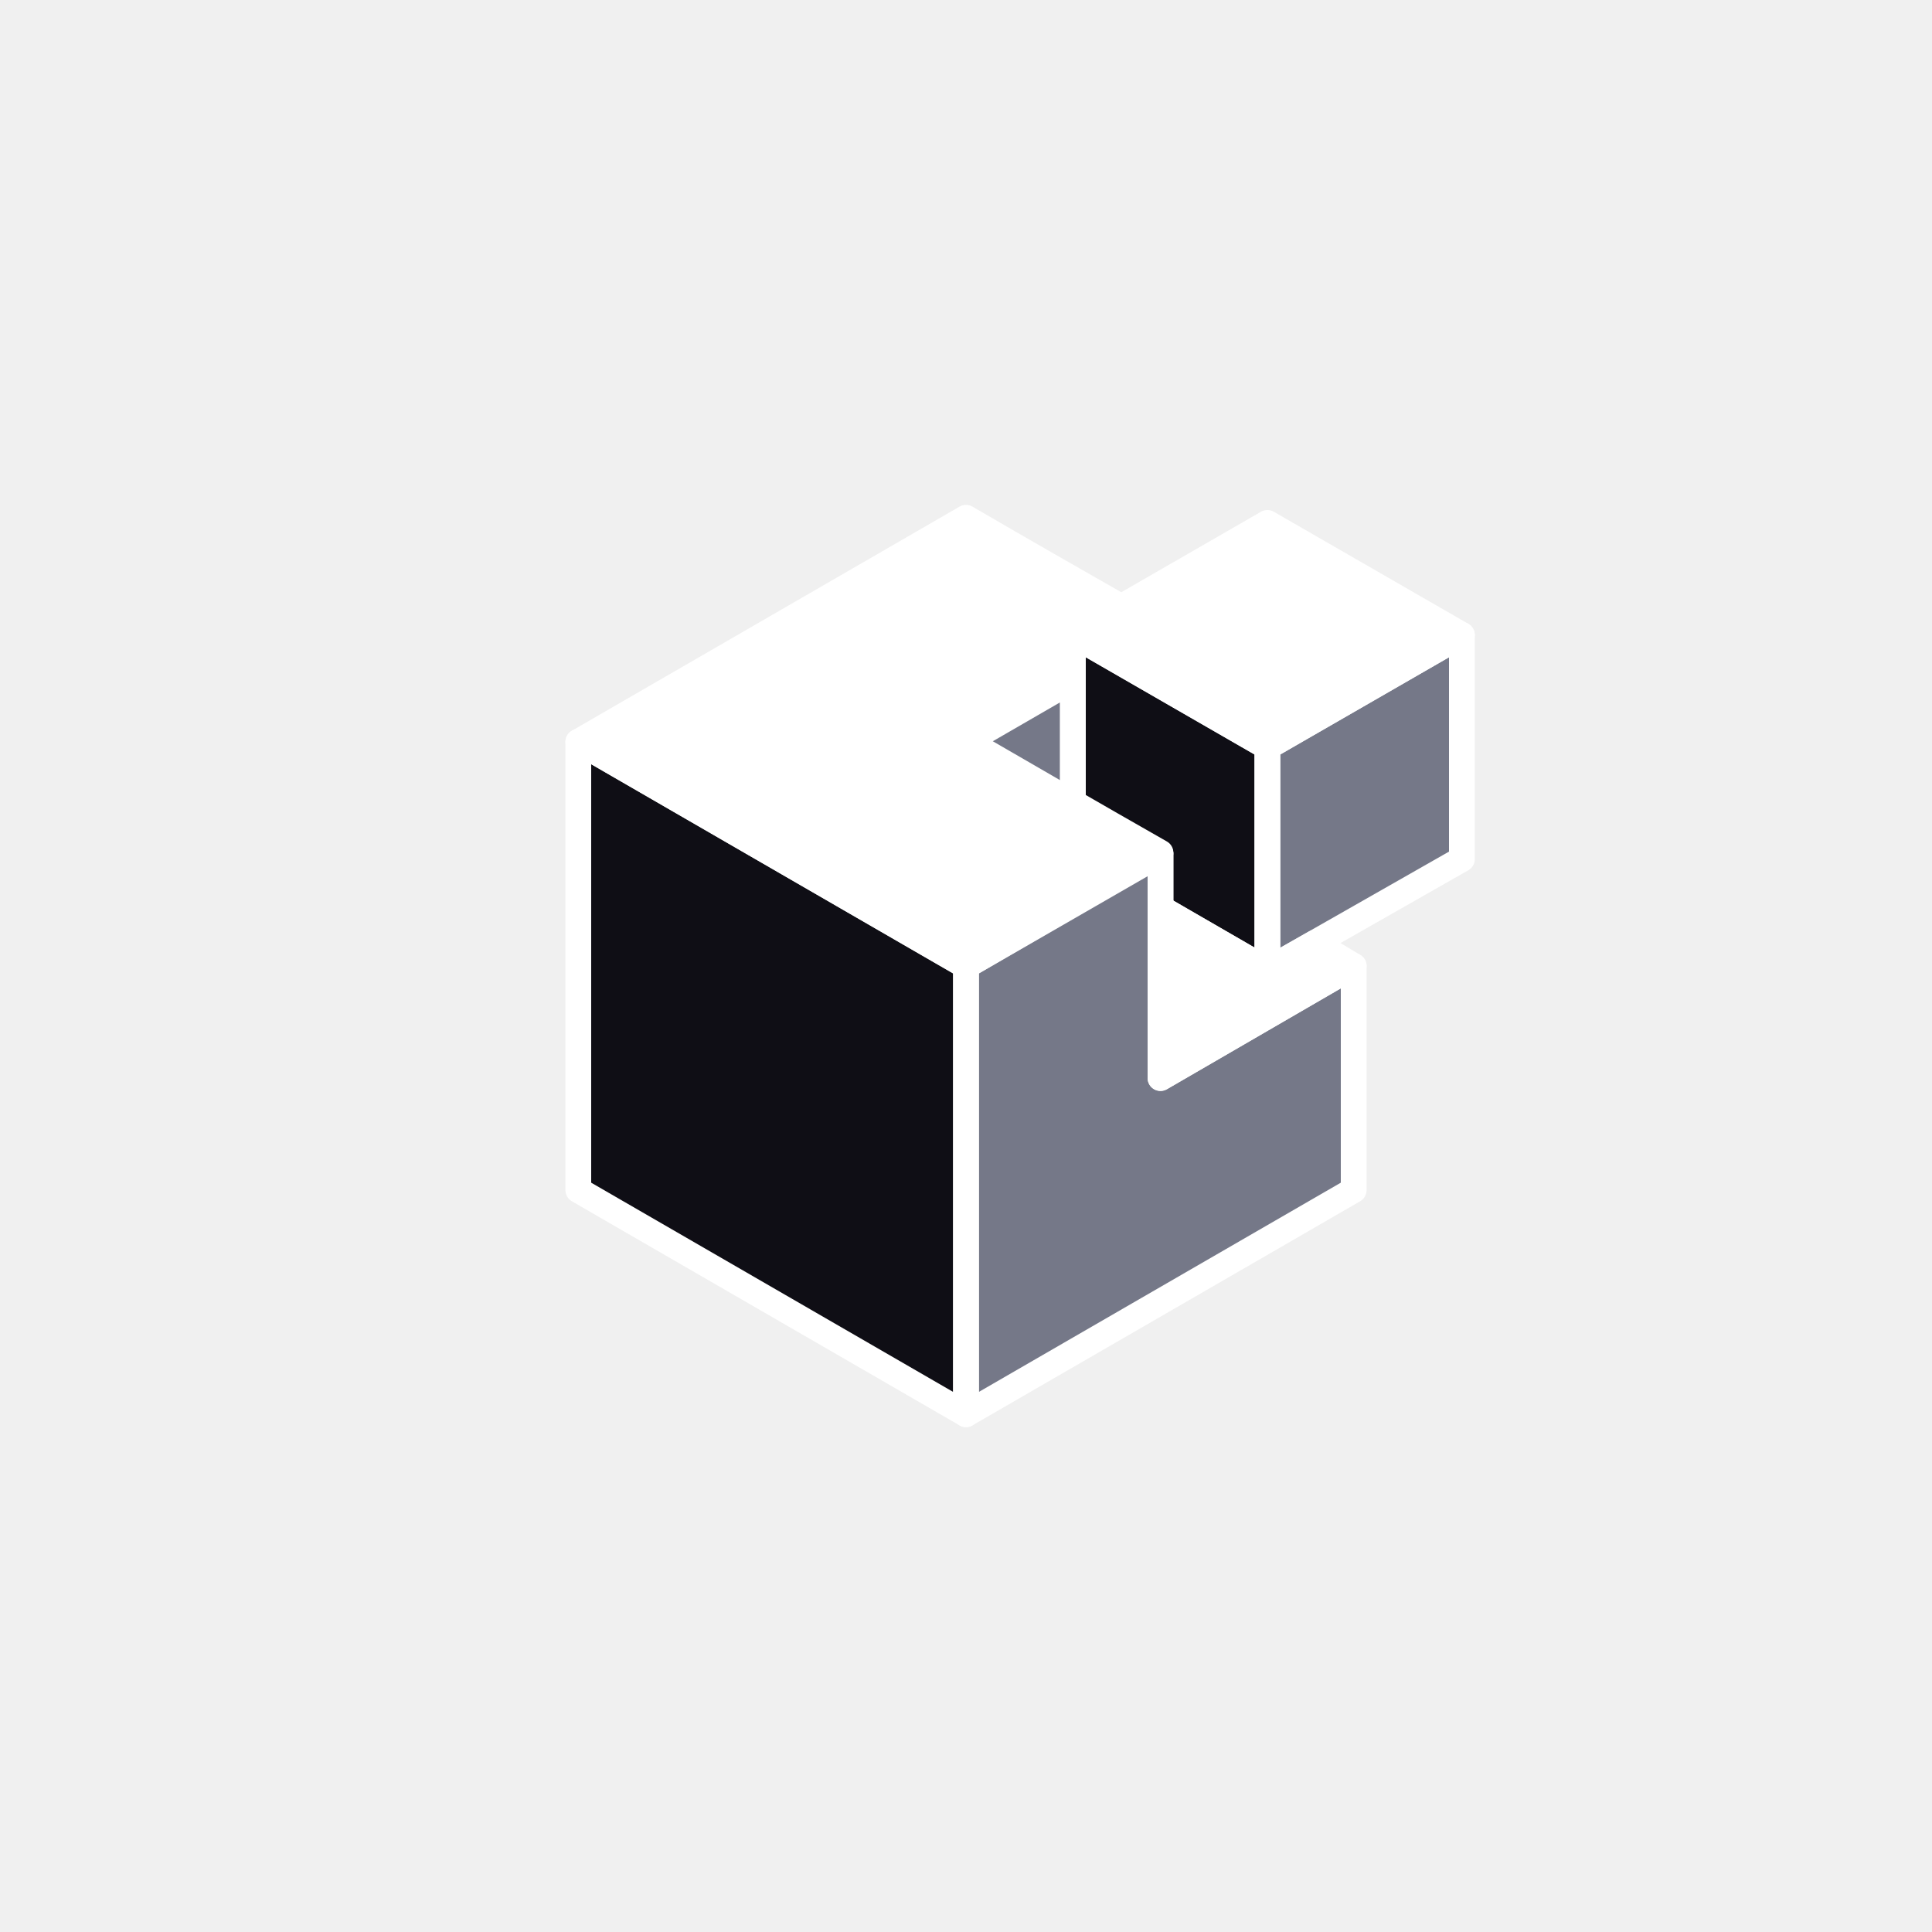
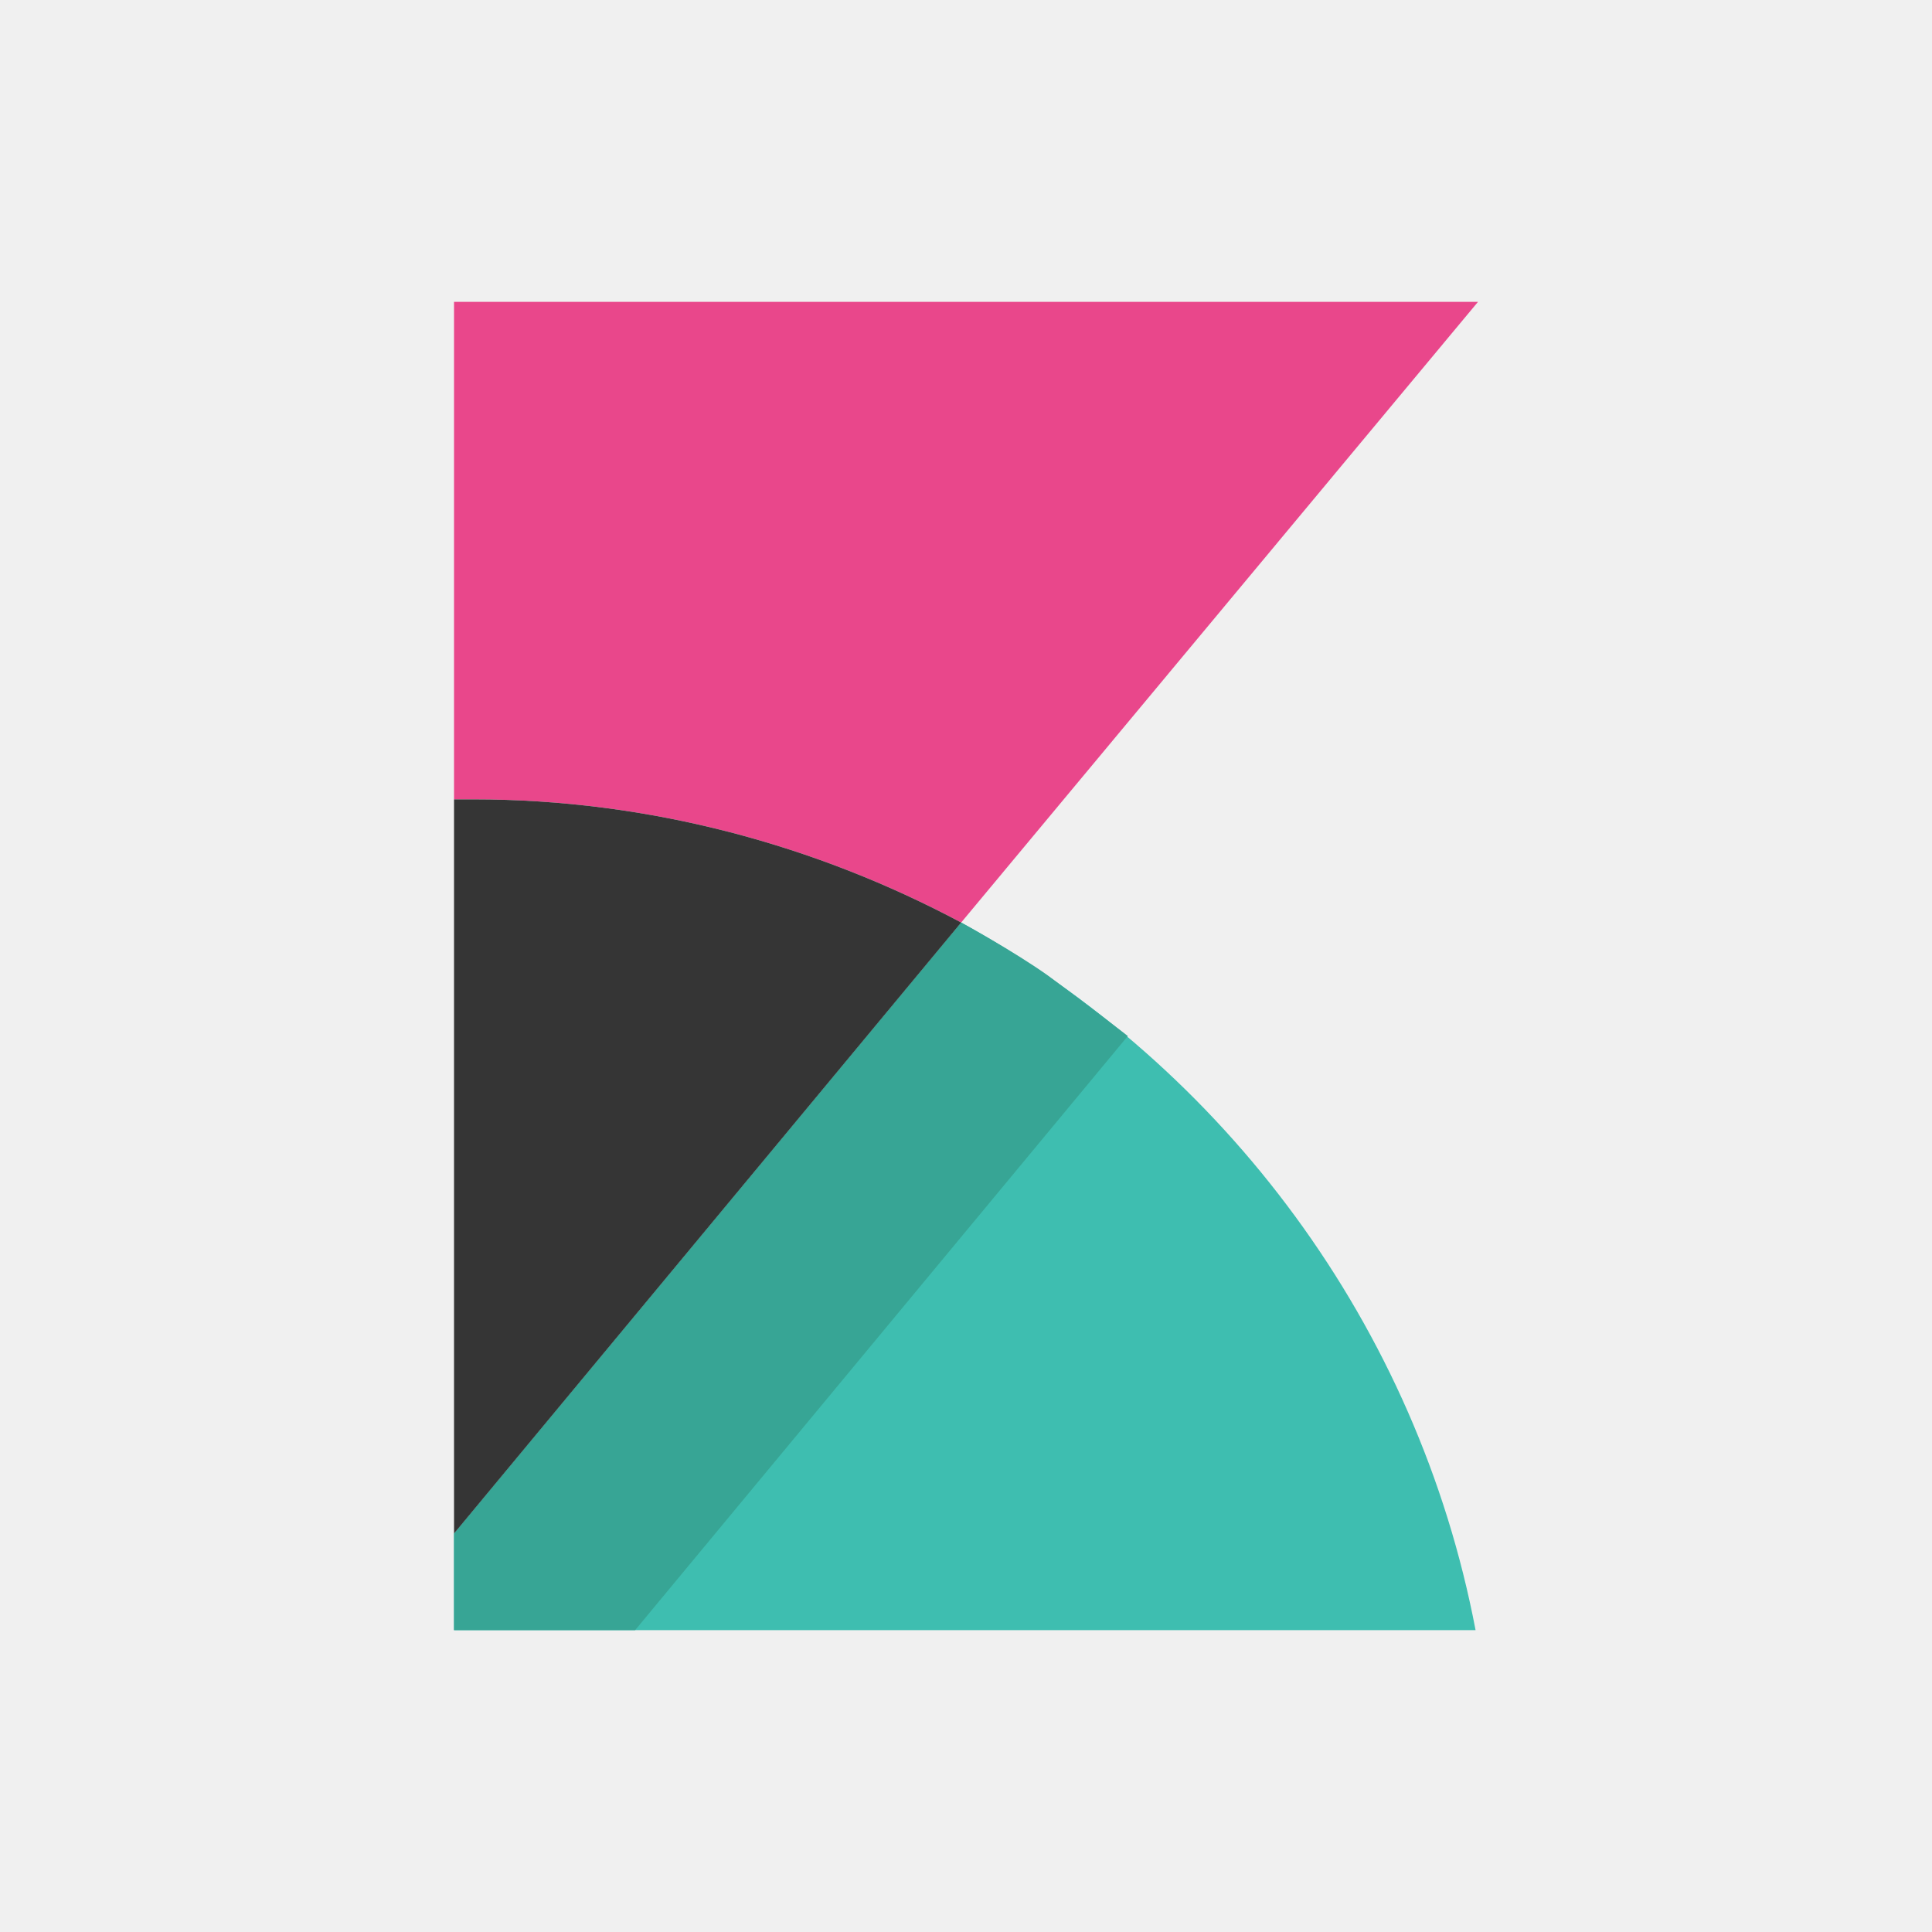
- <svg xmlns="http://www.w3.org/2000/svg" version="1.1" id="Layer_1" x="0px" y="0px" viewBox="0 0 150 150" style="enable-background:new 0 0 150 150;" xml:space="preserve">
-   <style type="text/css">
- 	.st0{fill:#FFFFFF;}
- 	.st1{fill:#757888;}
- 	.st2{fill:#0F0E15;}
- 	.st3{fill:none;stroke:#FFFFFF;stroke-width:2;stroke-linecap:round;stroke-linejoin:round;stroke-miterlimit:10;}
- </style>
-   <g>
-     <g>
-       <polygon class="st0" points="105.1,75 102.1,73.2 98.4,75.3 90.1,70.5 90.1,83.7   " />
-       <polygon class="st1" points="83.3,52.8 83.3,62.4 75,57.6   " />
-       <polygon class="st2" points="44.9,92.4 44.9,57.6 75,75 75,109.8   " />
-       <polygon class="st0" points="83.3,49.3 98.4,40.6 113.5,49.3 98.4,58   " />
-       <polygon class="st2" points="90.1,66.3 83.3,62.4 83.3,49.3 98.4,58 98.4,75.3 90.1,70.5   " />
-       <polygon class="st1" points="113.5,66.7 113.5,49.3 98.4,58 98.4,75.3   " />
-       <path class="st0" d="M44.9,57.6L75,40.2c3.4,2,12,6.9,12,6.9l-3.7,2.1v3.5c0,0-5.2,3-8.3,4.8c5,2.9,10,5.8,15.1,8.7L75,75    L44.9,57.6z" />
-       <polygon class="st1" points="105.1,75 90.1,83.7 90.1,66.3 75,75 75,109.8 105.1,92.4   " />
-     </g>
-     <g>
-       <polygon class="st3" points="105.1,75 102.1,73.2 98.4,75.3 90.1,70.5 90.1,83.7   " />
-       <polygon class="st3" points="83.3,52.8 83.3,62.4 75,57.6   " />
-       <polygon class="st3" points="44.9,92.4 44.9,57.6 75,75 75,109.8   " />
-       <polygon class="st3" points="83.3,49.3 98.4,40.6 113.5,49.3 98.4,58   " />
-       <polygon class="st3" points="90.1,66.3 83.3,62.4 83.3,49.3 98.4,58 98.4,75.3 90.1,70.5   " />
-       <polygon class="st3" points="113.5,66.7 113.5,49.3 98.4,58 98.4,75.3   " />
-       <path class="st3" d="M44.9,57.6L75,40.2c3.4,2,12,6.9,12,6.9l-3.7,2.1v3.5c0,0-5.2,3-8.3,4.8c5,2.9,10,5.8,15.1,8.7L75,75    L44.9,57.6z" />
-       <polygon class="st3" points="105.1,75 90.1,83.7 90.1,66.3 75,75 75,109.8 105.1,92.4   " />
-     </g>
-   </g>
+ <svg xmlns="http://www.w3.org/2000/svg" id="Layer_1" viewBox="0 0 80 80" width="2500" height="2500">
+   <style>.st0{fill:#e9478b}.st1{fill:#3ebeb0}.st2{fill:#37a595}.st3{fill:#353535}.st4{fill:none}</style>
+   <path class="st0" d="M19.6 33.1c7.3 0 14.2 1.9 20.2 5.1l21.4-25.7H18.8v51-30.4h.8z" />
+   <path class="st1" d="M39.8 38.2l-21 25.3v4h42.3c-2.4-12.6-10.4-23.3-21.3-29.3z" />
+   <path class="st2" d="M39.8 38.2l-21 25.3v4h7.5l20.4-24.6s-1.4-1.1-3.3-2.5c-1.4-1-3.6-2.2-3.6-2.2z" />
+   <path class="st3" d="M19.6 33.1h-.8v30.4l21-25.3c-6-3.2-12.9-5.1-20.2-5.1z" />
+   <path class="st4" d="M0 0h80v80H0z" />
</svg>
